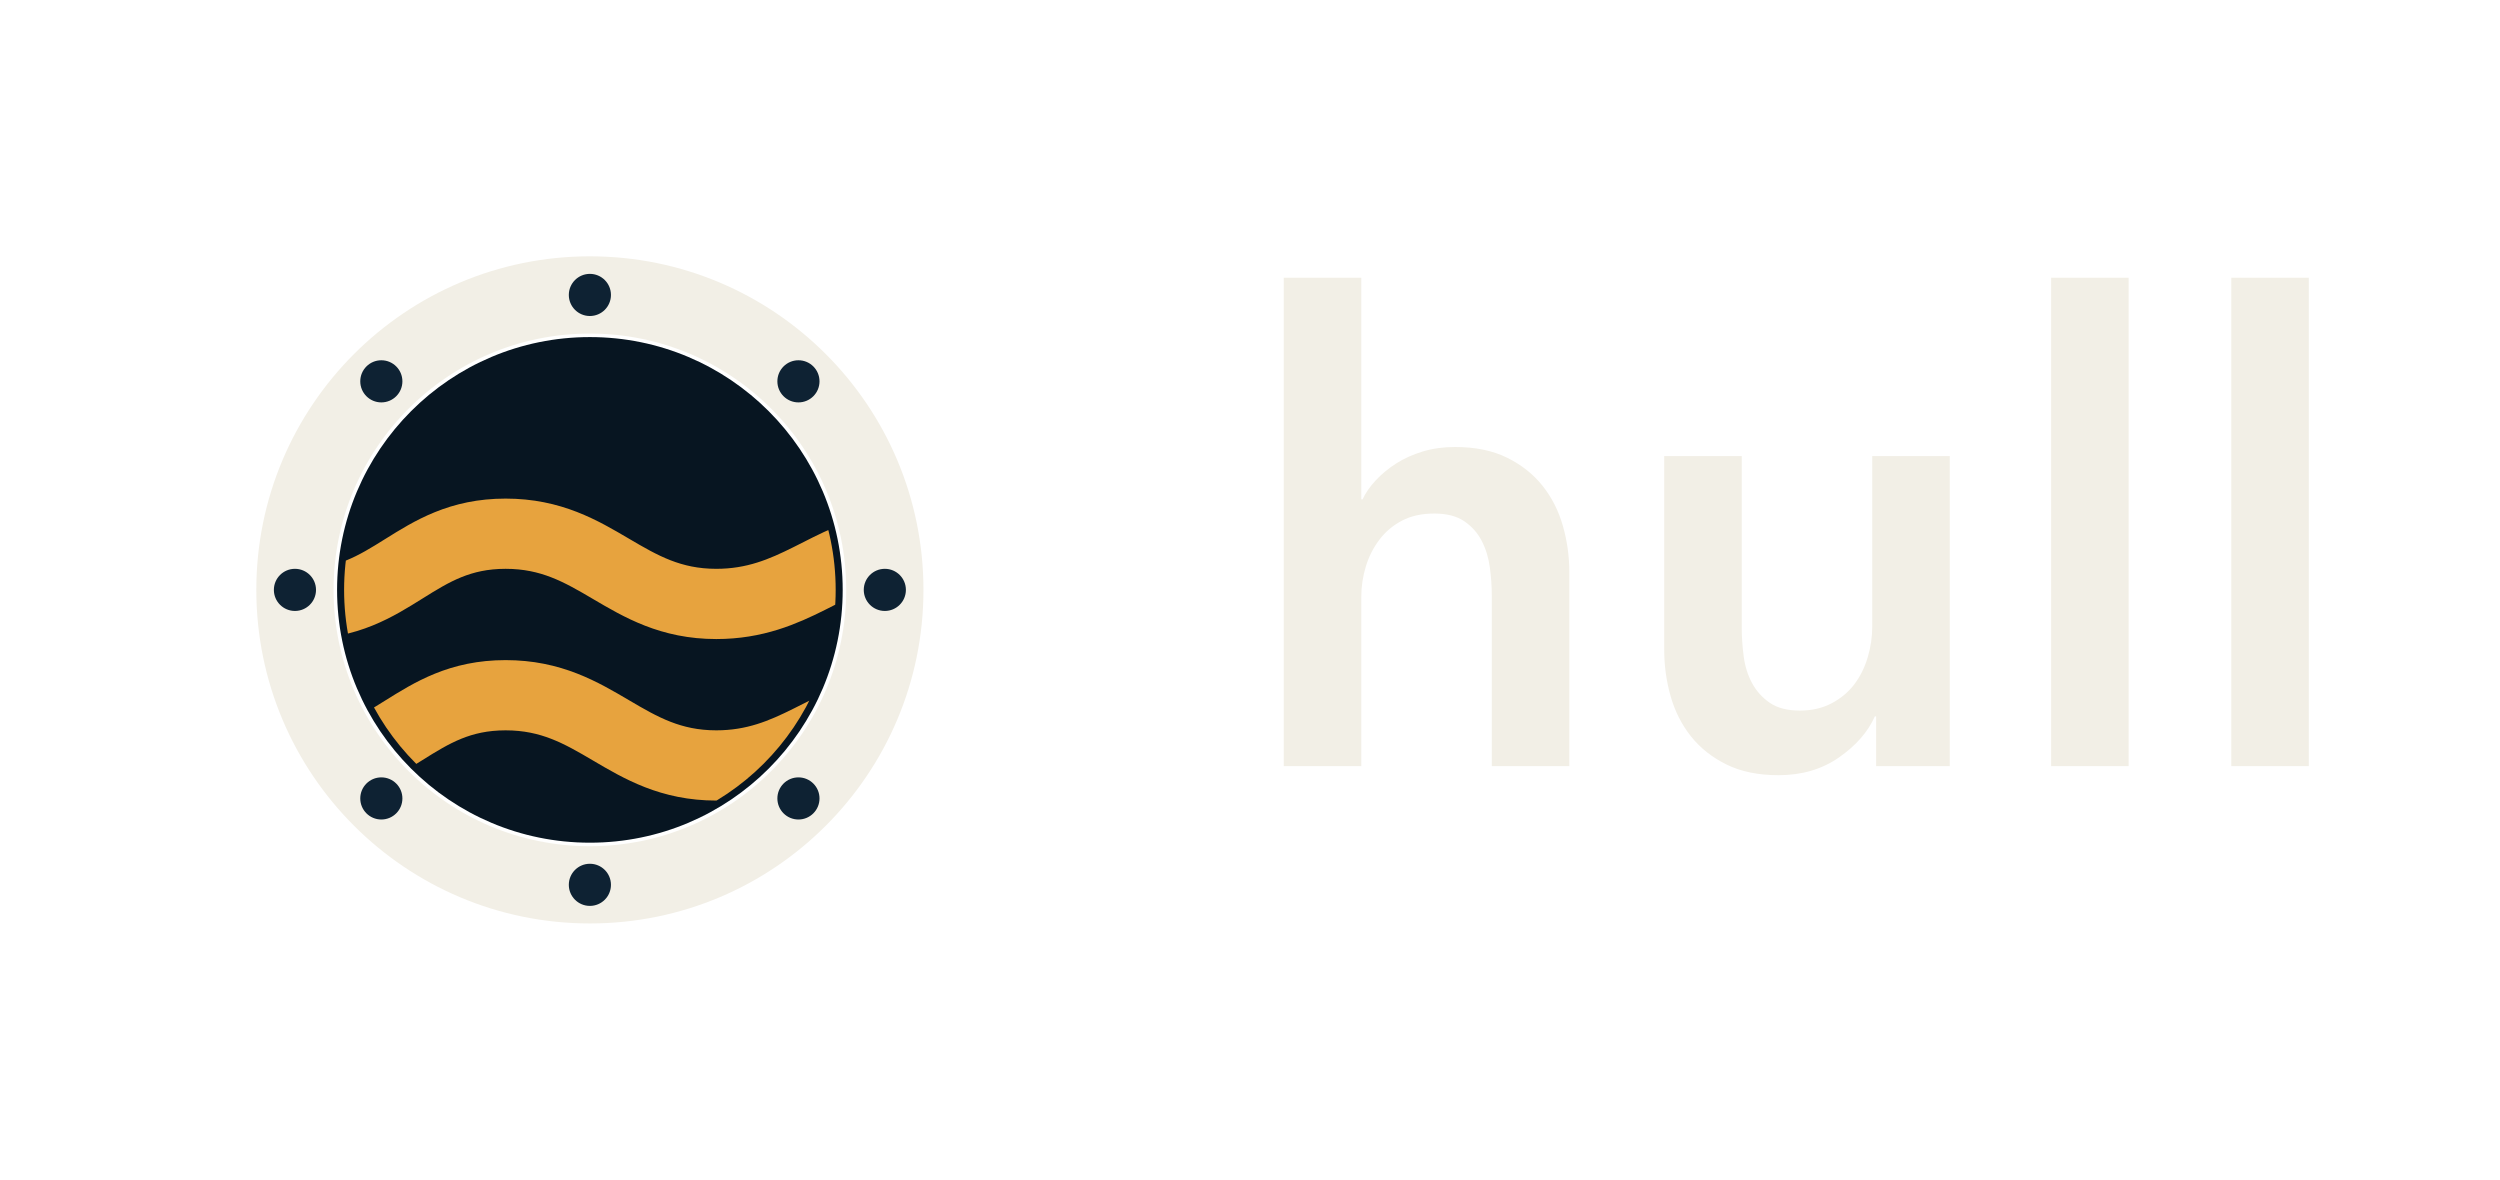
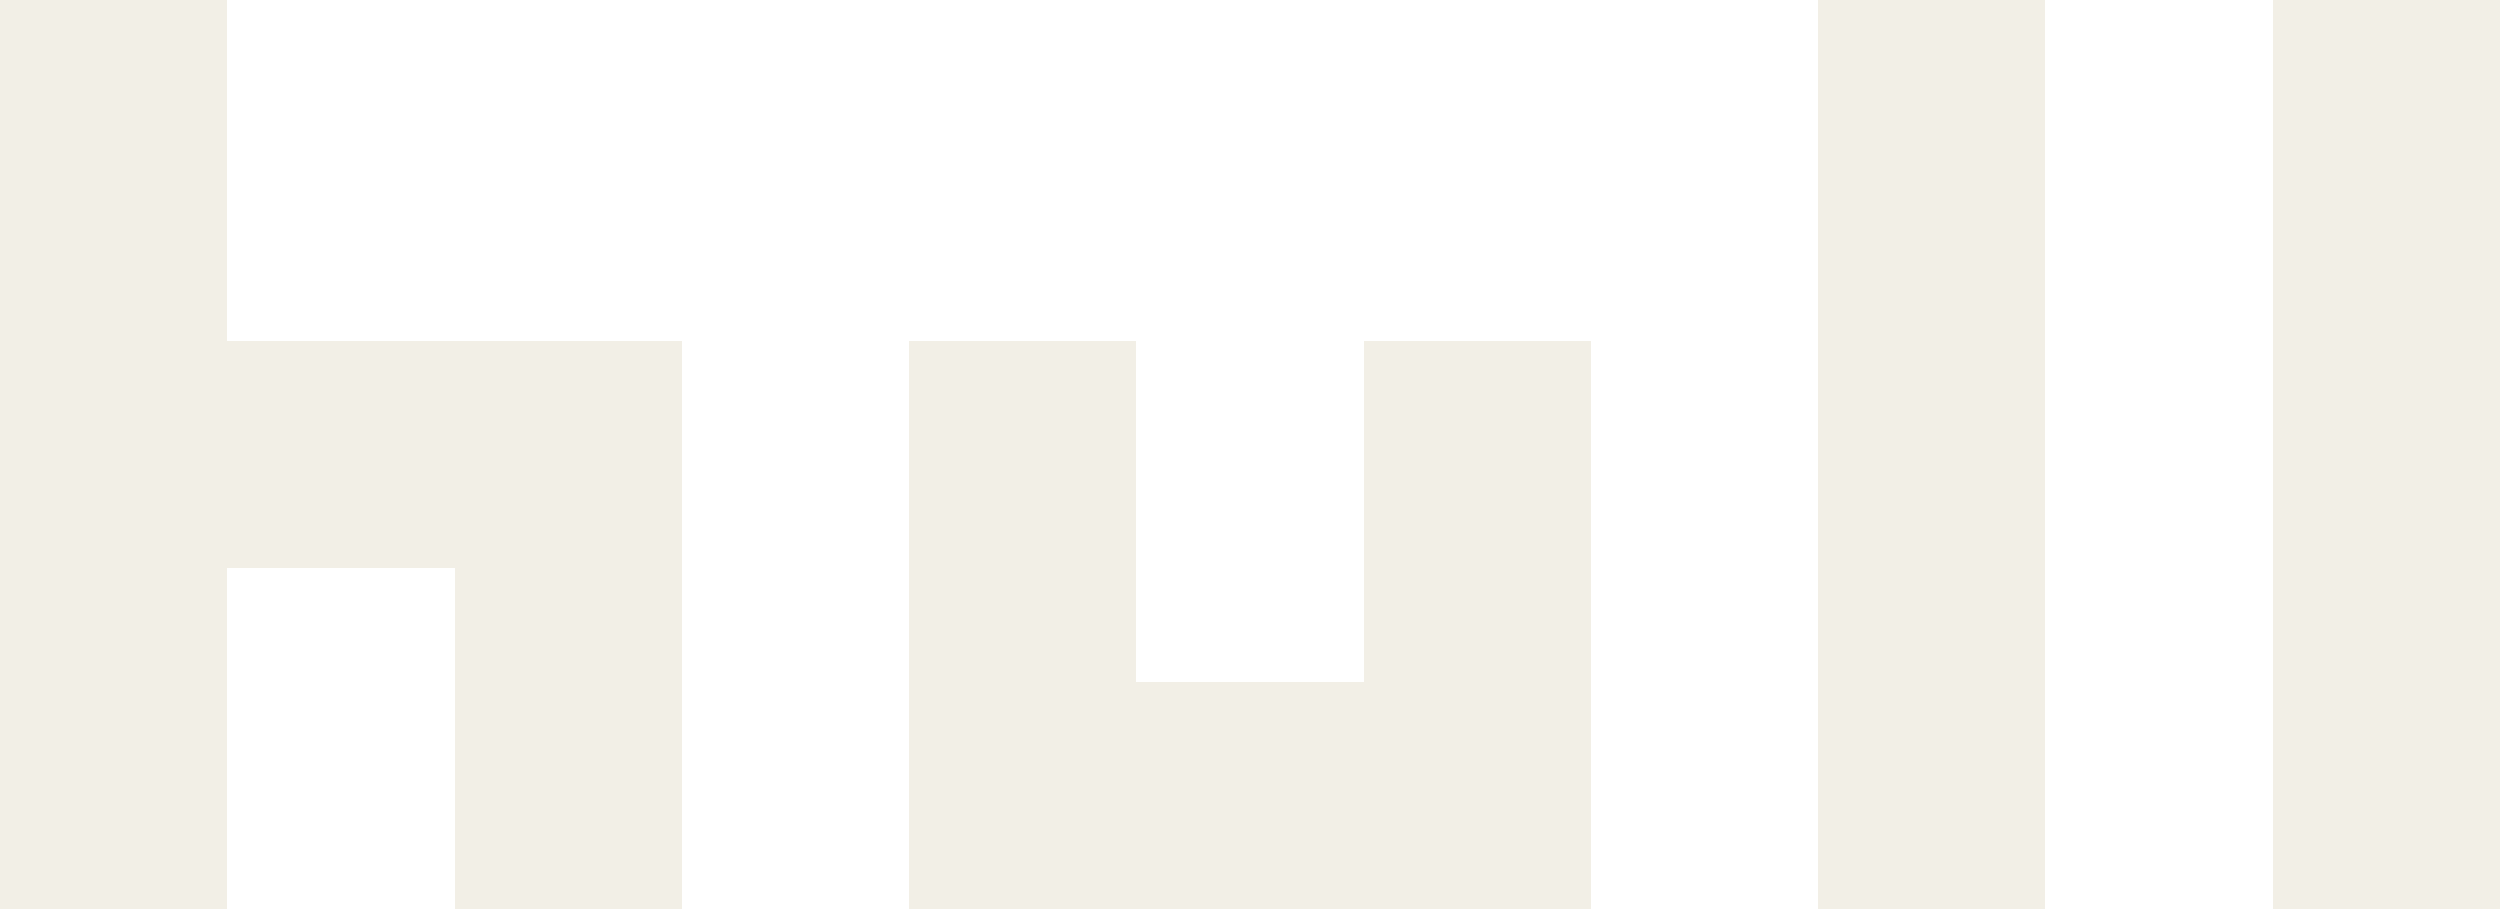
- <svg xmlns="http://www.w3.org/2000/svg" viewBox="0 0 356 168" width="356" height="168" role="img" aria-label="hull">
-   <g transform="translate(20.0,20.0) scale(0.5)">
-     <defs>
-       <clipPath id="hull-lockup-on-dark-in">
-         <circle cx="128" cy="128" r="70" />
-       </clipPath>
-     </defs>
-     <circle cx="128" cy="128" r="72" fill="#071521" />
-     <g clip-path="url(#hull-lockup-on-dark-in)" fill="none" stroke="#E7A33E" stroke-width="20" stroke-linecap="round">
-       <path d="M46 132 C72 132 78 112 104 112 C130 112 138 132 164 132 C186 132 196 118 214 116" />
-       <path d="M46 178 C72 178 78 158 104 158 C130 158 138 178 164 178 C186 178 196 164 214 162" />
-     </g>
-     <circle cx="128" cy="128" r="84" fill="none" stroke="#F2EFE6" stroke-width="22" />
-     <g fill="#0E2233">
-       <circle cx="212" cy="128" r="6" />
-       <circle cx="187.396" cy="187.396" r="6" />
-       <circle cx="128" cy="212" r="6" />
-       <circle cx="68.604" cy="187.396" r="6" />
-       <circle cx="44" cy="128" r="6" />
-       <circle cx="68.604" cy="68.604" r="6" />
-       <circle cx="128" cy="44" r="6" />
-       <circle cx="187.396" cy="68.604" r="6" />
-     </g>
-   </g>
-   <g transform="translate(176.0,109.1)">
-     <path d="M31.188 -45.448Q35.512 -45.448 38.594 -43.93Q41.676 -42.412 43.654 -39.928Q45.632 -37.444 46.552 -34.224Q47.472 -31.004 47.472 -27.6V0.0H36.432V-24.288Q36.432 -26.22 36.156 -28.29Q35.88 -30.36 35.006 -32.062Q34.132 -33.764 32.522 -34.868Q30.912 -35.972 28.244 -35.972Q25.576 -35.972 23.644 -34.96Q21.712 -33.948 20.424 -32.246Q19.136 -30.544 18.492 -28.428Q17.848 -26.312 17.848 -24.104V0.0H6.808V-69.552H17.848V-37.996H18.032Q18.676 -39.376 19.918 -40.71Q21.16 -42.044 22.816 -43.102Q24.472 -44.16 26.588 -44.804Q28.704 -45.448 31.188 -45.448ZM101.648 0.0H91.16V-7.084H90.976Q89.504 -3.772 85.87 -1.242Q82.236 1.288 77.268 1.288Q72.944 1.288 69.862 -0.23Q66.78 -1.748 64.802 -4.232Q62.824 -6.716 61.904 -9.936Q60.984 -13.156 60.984 -16.56V-44.16H72.024V-19.688Q72.024 -17.756 72.3 -15.64Q72.576 -13.524 73.496 -11.822Q74.416 -10.12 76.026 -9.016Q77.636 -7.912 80.304 -7.912Q82.88 -7.912 84.858 -8.97Q86.836 -10.028 88.078 -11.684Q89.32 -13.34 89.964 -15.502Q90.608 -17.664 90.608 -19.872V-44.16H101.648ZM116.08 -69.552H127.12V0.0H116.08ZM141.736 -69.552H152.776V0.0H141.736Z" fill="#F2EFE6" />
-   </g>
+ <svg xmlns="http://www.w3.org/2000/svg" viewBox="0 0 352 128" width="352" height="128" role="img" aria-label="hull" shape-rendering="crispEdges">
+   <path d="M0 0h32v128h-32zM32 48h64v32h-64zM64 48h32v80h-32zM128 48h32v80h-32zM192 48h32v80h-32zM128 96h96v32h-96zM256 0h32v128h-32zM320 0h32v128h-32z" fill="#F2EFE6" />
</svg>
